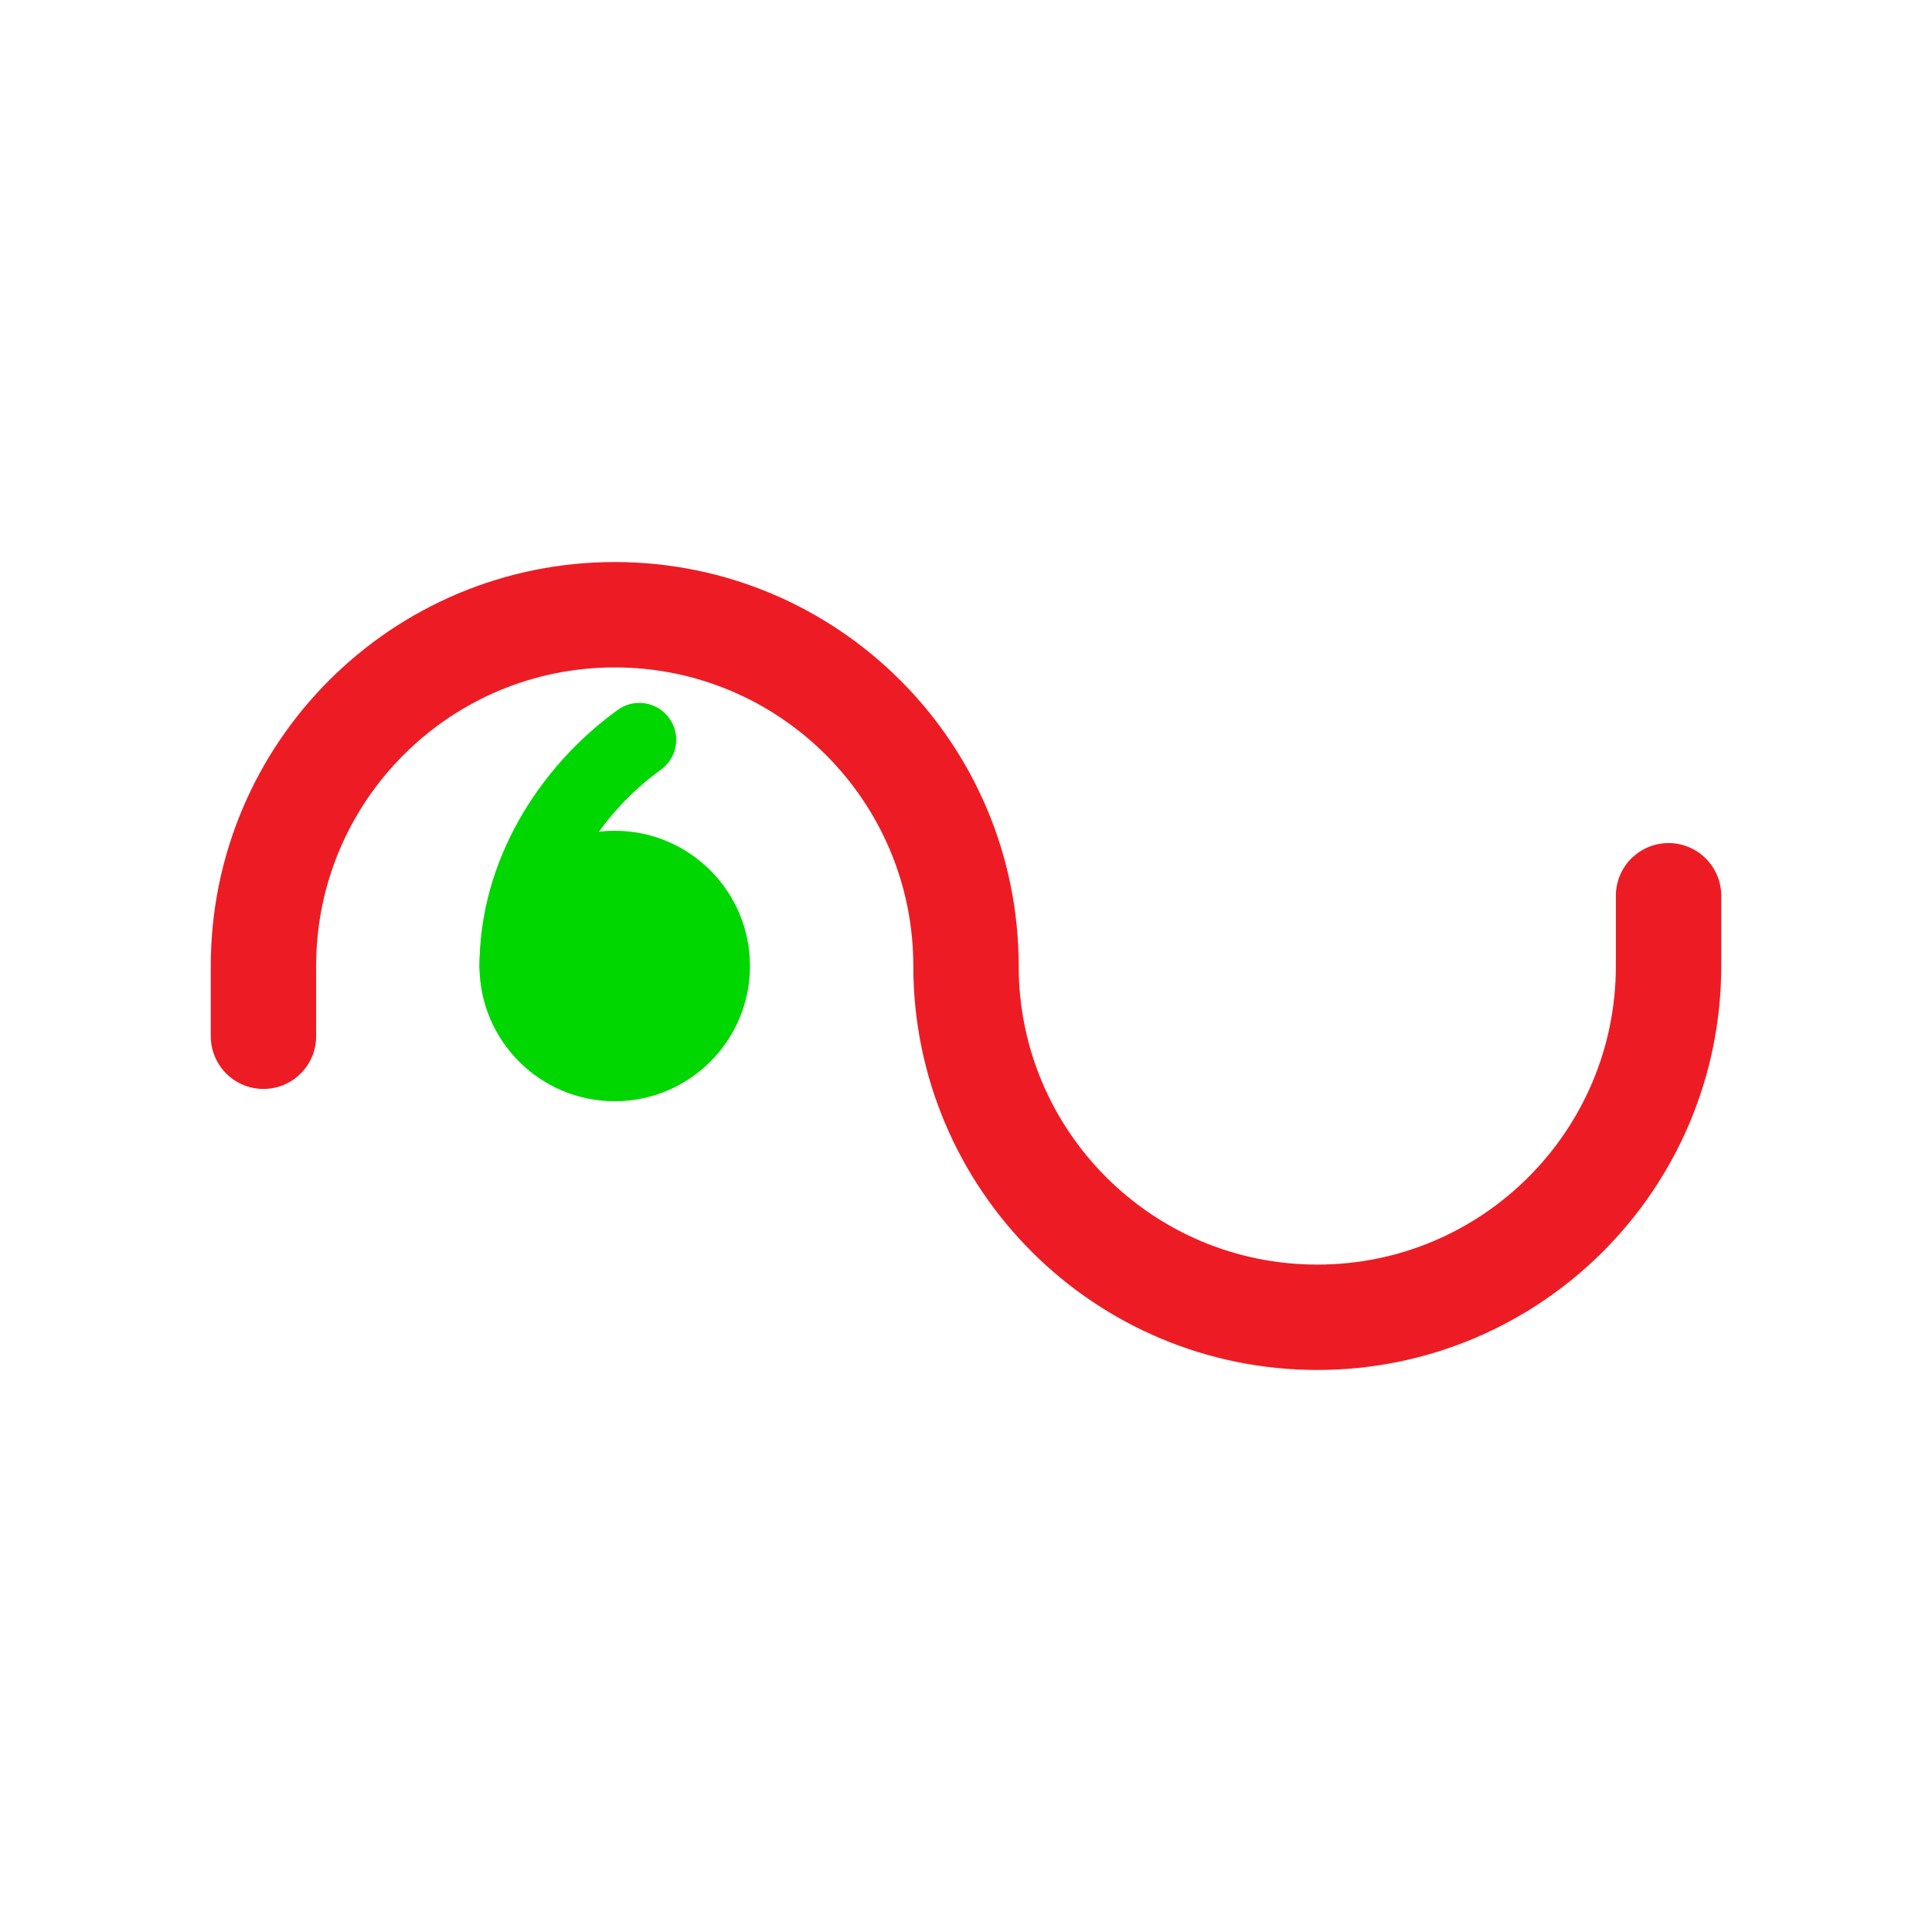
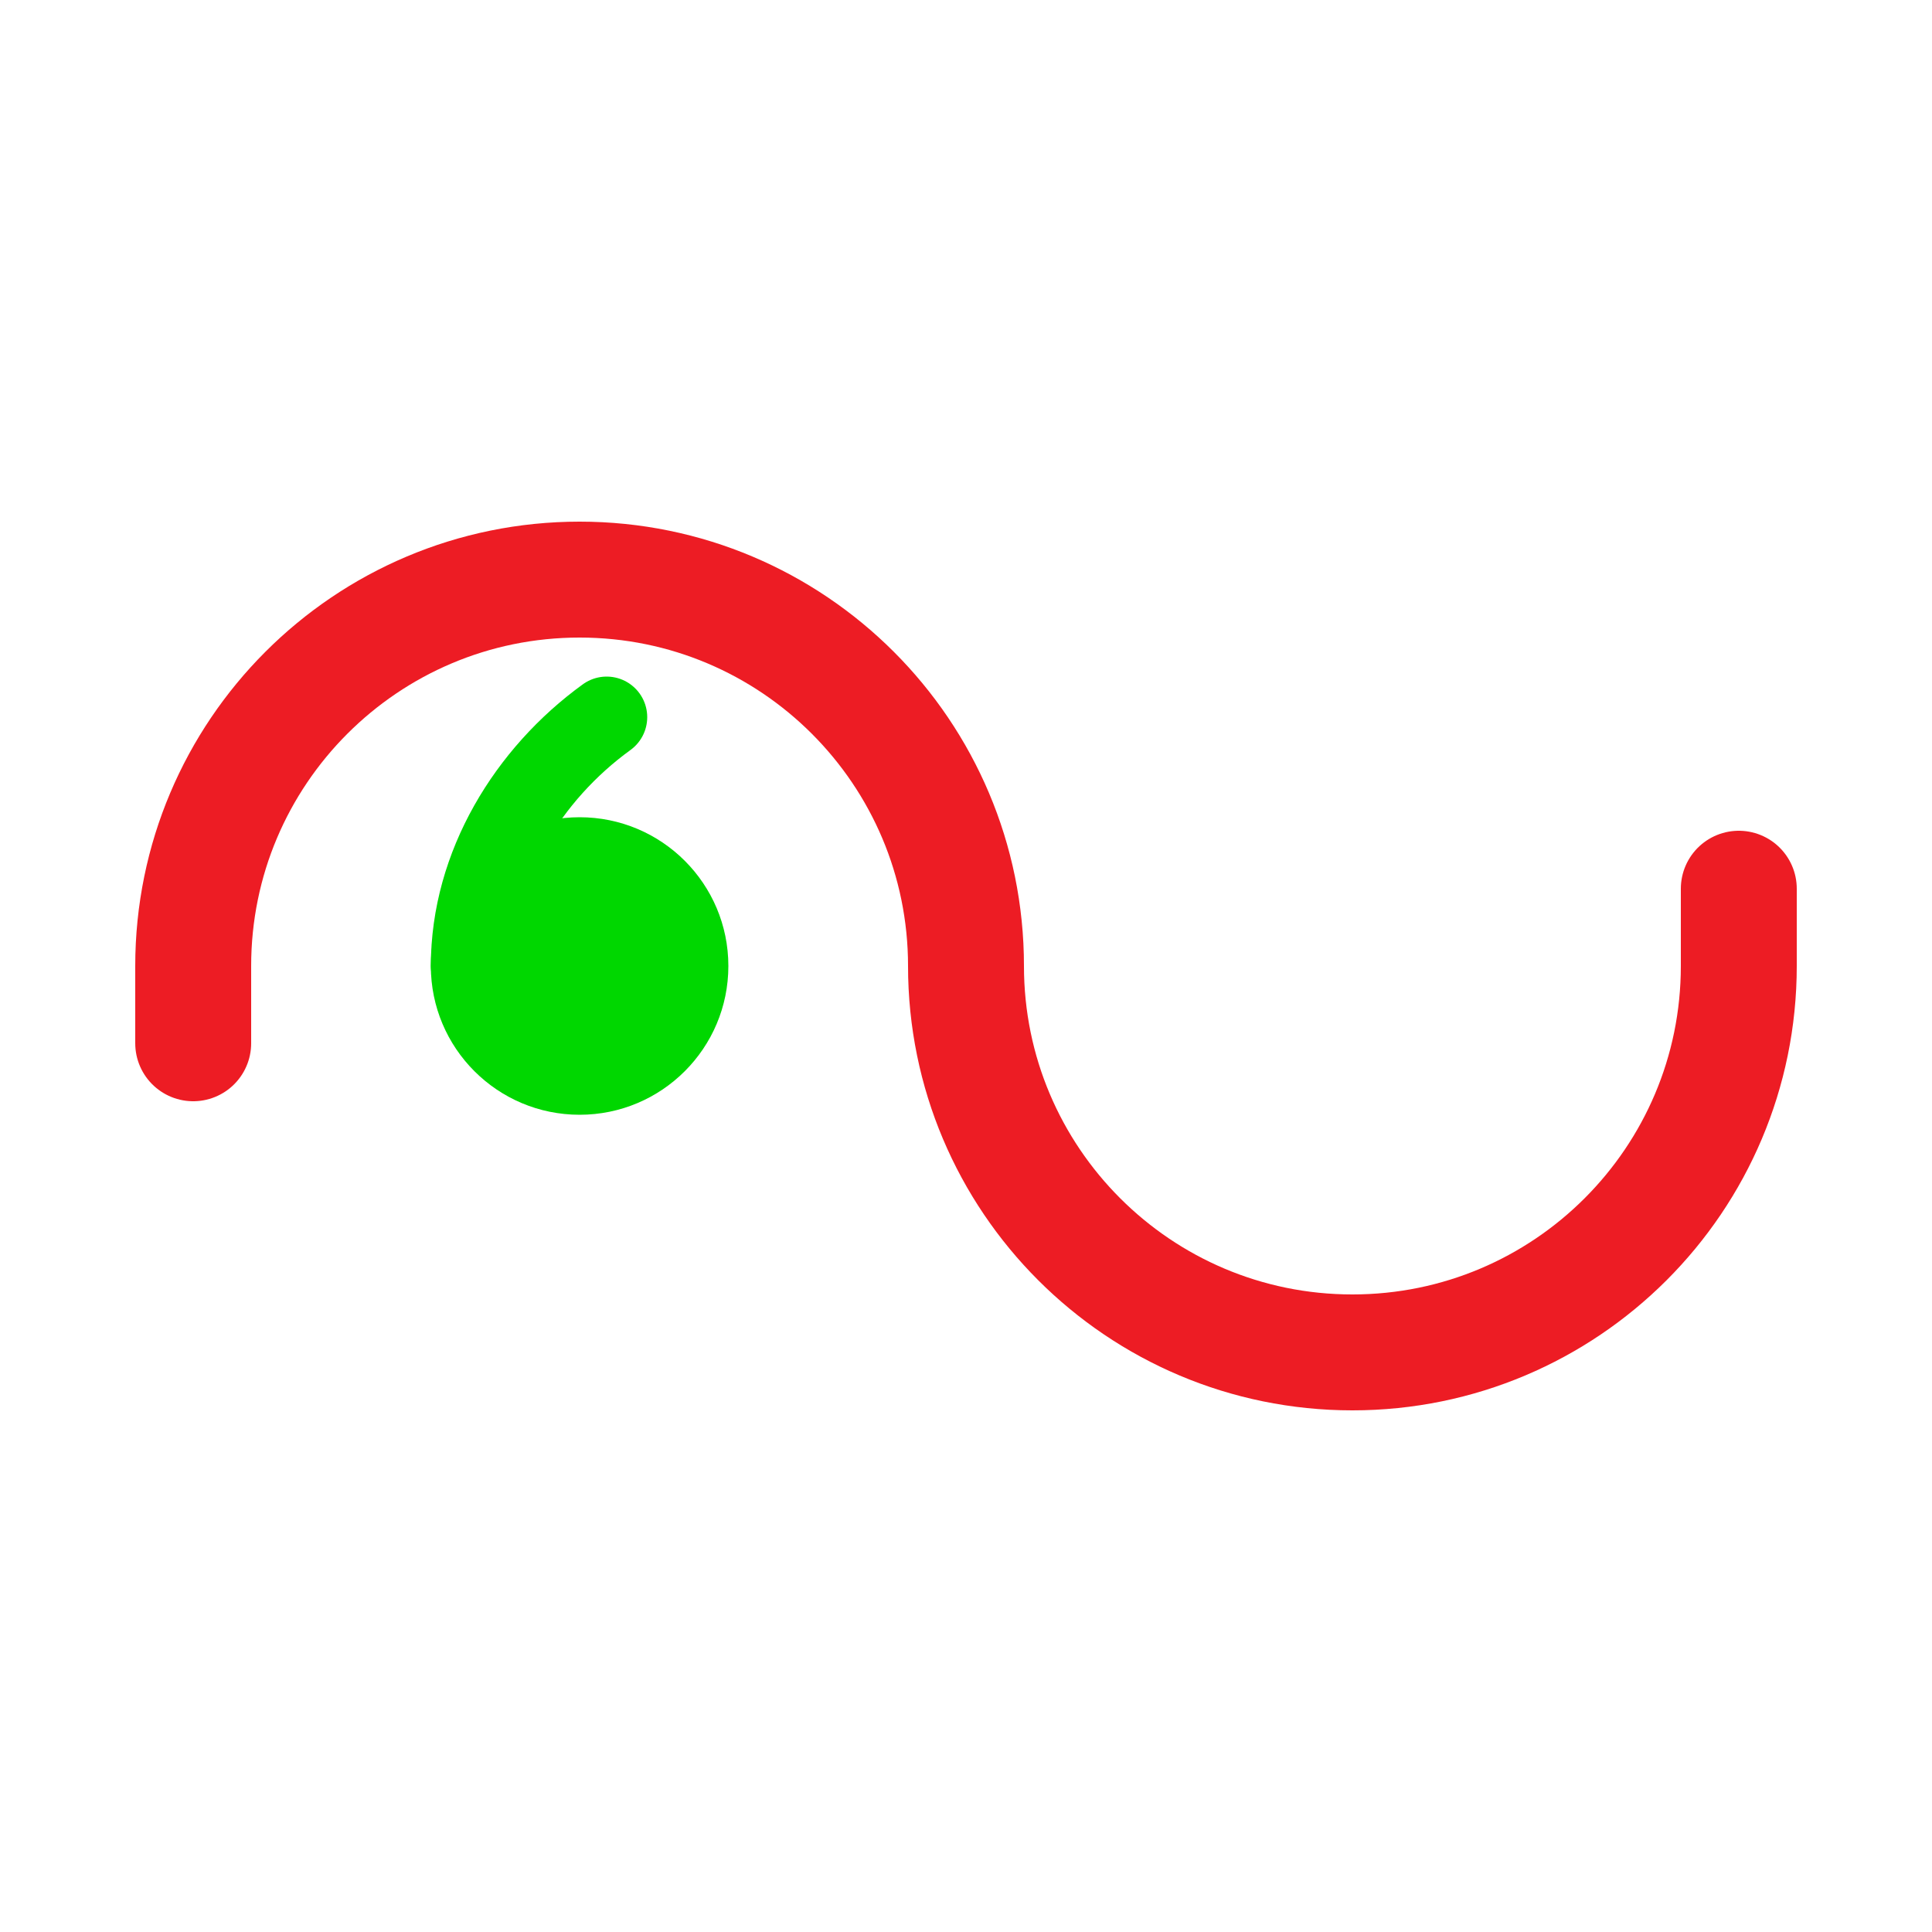
- <svg xmlns="http://www.w3.org/2000/svg" version="1.1" width="55" height="55" viewBox="-27.5 -27.5 55 55">
+ <svg xmlns="http://www.w3.org/2000/svg" version="1.1" width="50" heigth="50" viewBox="-25 -25 50 50">
  <g transform="translate(-10,0) scale(0.7)">
    <circle r="5.5" fill="#00d700" />
    <path style="fill:none; stroke:#00d700; stroke-width:3; stroke-linecap:round;" d="M -4,0 C -4,-3.7 -1.9,-7.1 1,-9.2" />
  </g>
  <path d="M 0,0 m -20,2 v -2 a 10,10 0 0 1 20,0 a10,10 0 0,0 20,0 v-2" fill="none" stroke="#ed1c24" stroke-linecap="round" stroke-width="3" />
</svg>
